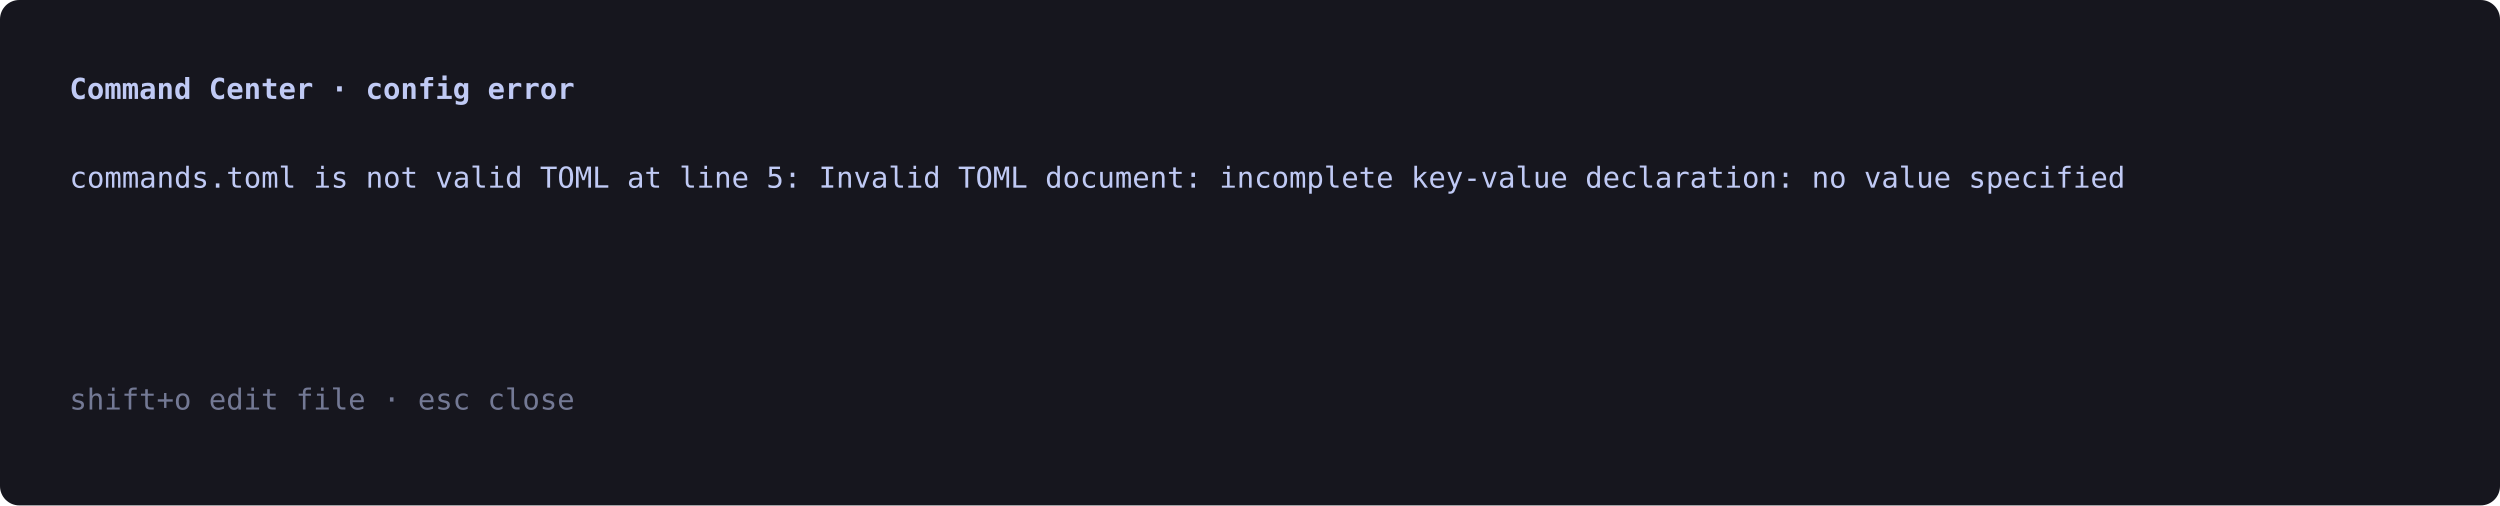
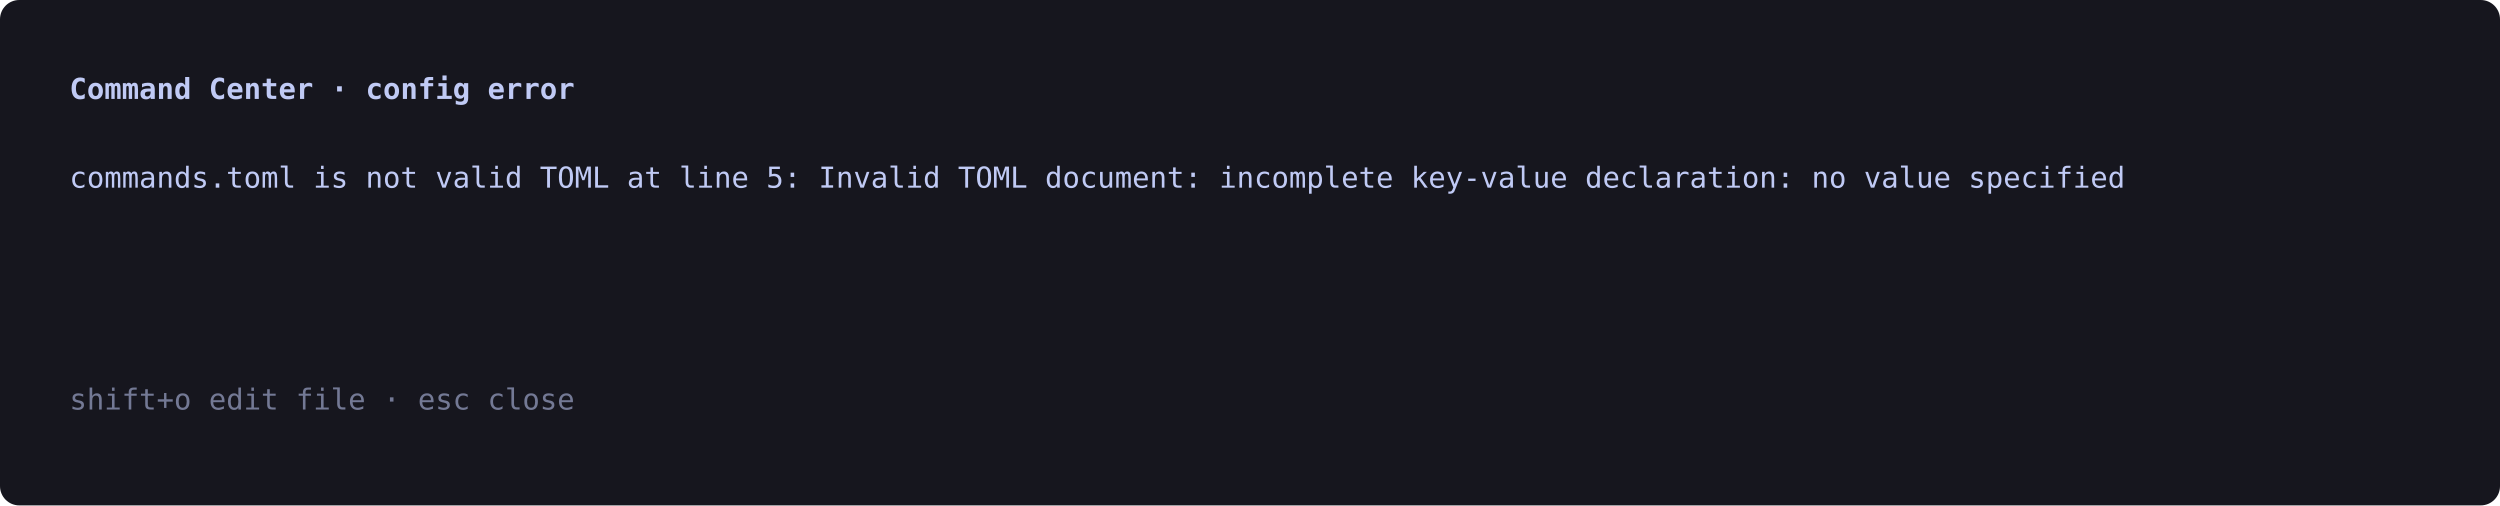
<svg xmlns="http://www.w3.org/2000/svg" width="1296" height="262" viewBox="0 0 1296 262" font-family="ui-monospace, SFMono-Regular, 'SF Mono', Menlo, Consolas, 'DejaVu Sans Mono', 'Apple SD Gothic Neo', monospace" font-size="15.0">
  <rect width="1296" height="262" rx="10.0" fill="#16161e" />
  <text x="36.00" y="51.30" fill="#c0caf5" font-weight="600" xml:space="preserve" textLength="261.00" lengthAdjust="spacingAndGlyphs">Command Center · config error</text>
-   <text x="18.00" y="97.30" fill="#c0caf5" xml:space="preserve" textLength="1080.00" lengthAdjust="spacingAndGlyphs">  commands.toml is not valid TOML at line 5: Invalid TOML document: incomplete key-value declaration: no value specified</text>
+   <text x="36.00" y="97.30" fill="#c0caf5" xml:space="preserve" textLength="1062.00" lengthAdjust="spacingAndGlyphs">commands.toml is not valid TOML at line 5: Invalid TOML document: incomplete key-value declaration: no value specified</text>
  <text x="36.00" y="212.30" fill="#c0caf5" opacity="0.55" xml:space="preserve" textLength="261.00" lengthAdjust="spacingAndGlyphs">shift+o edit file · esc close</text>
</svg>
